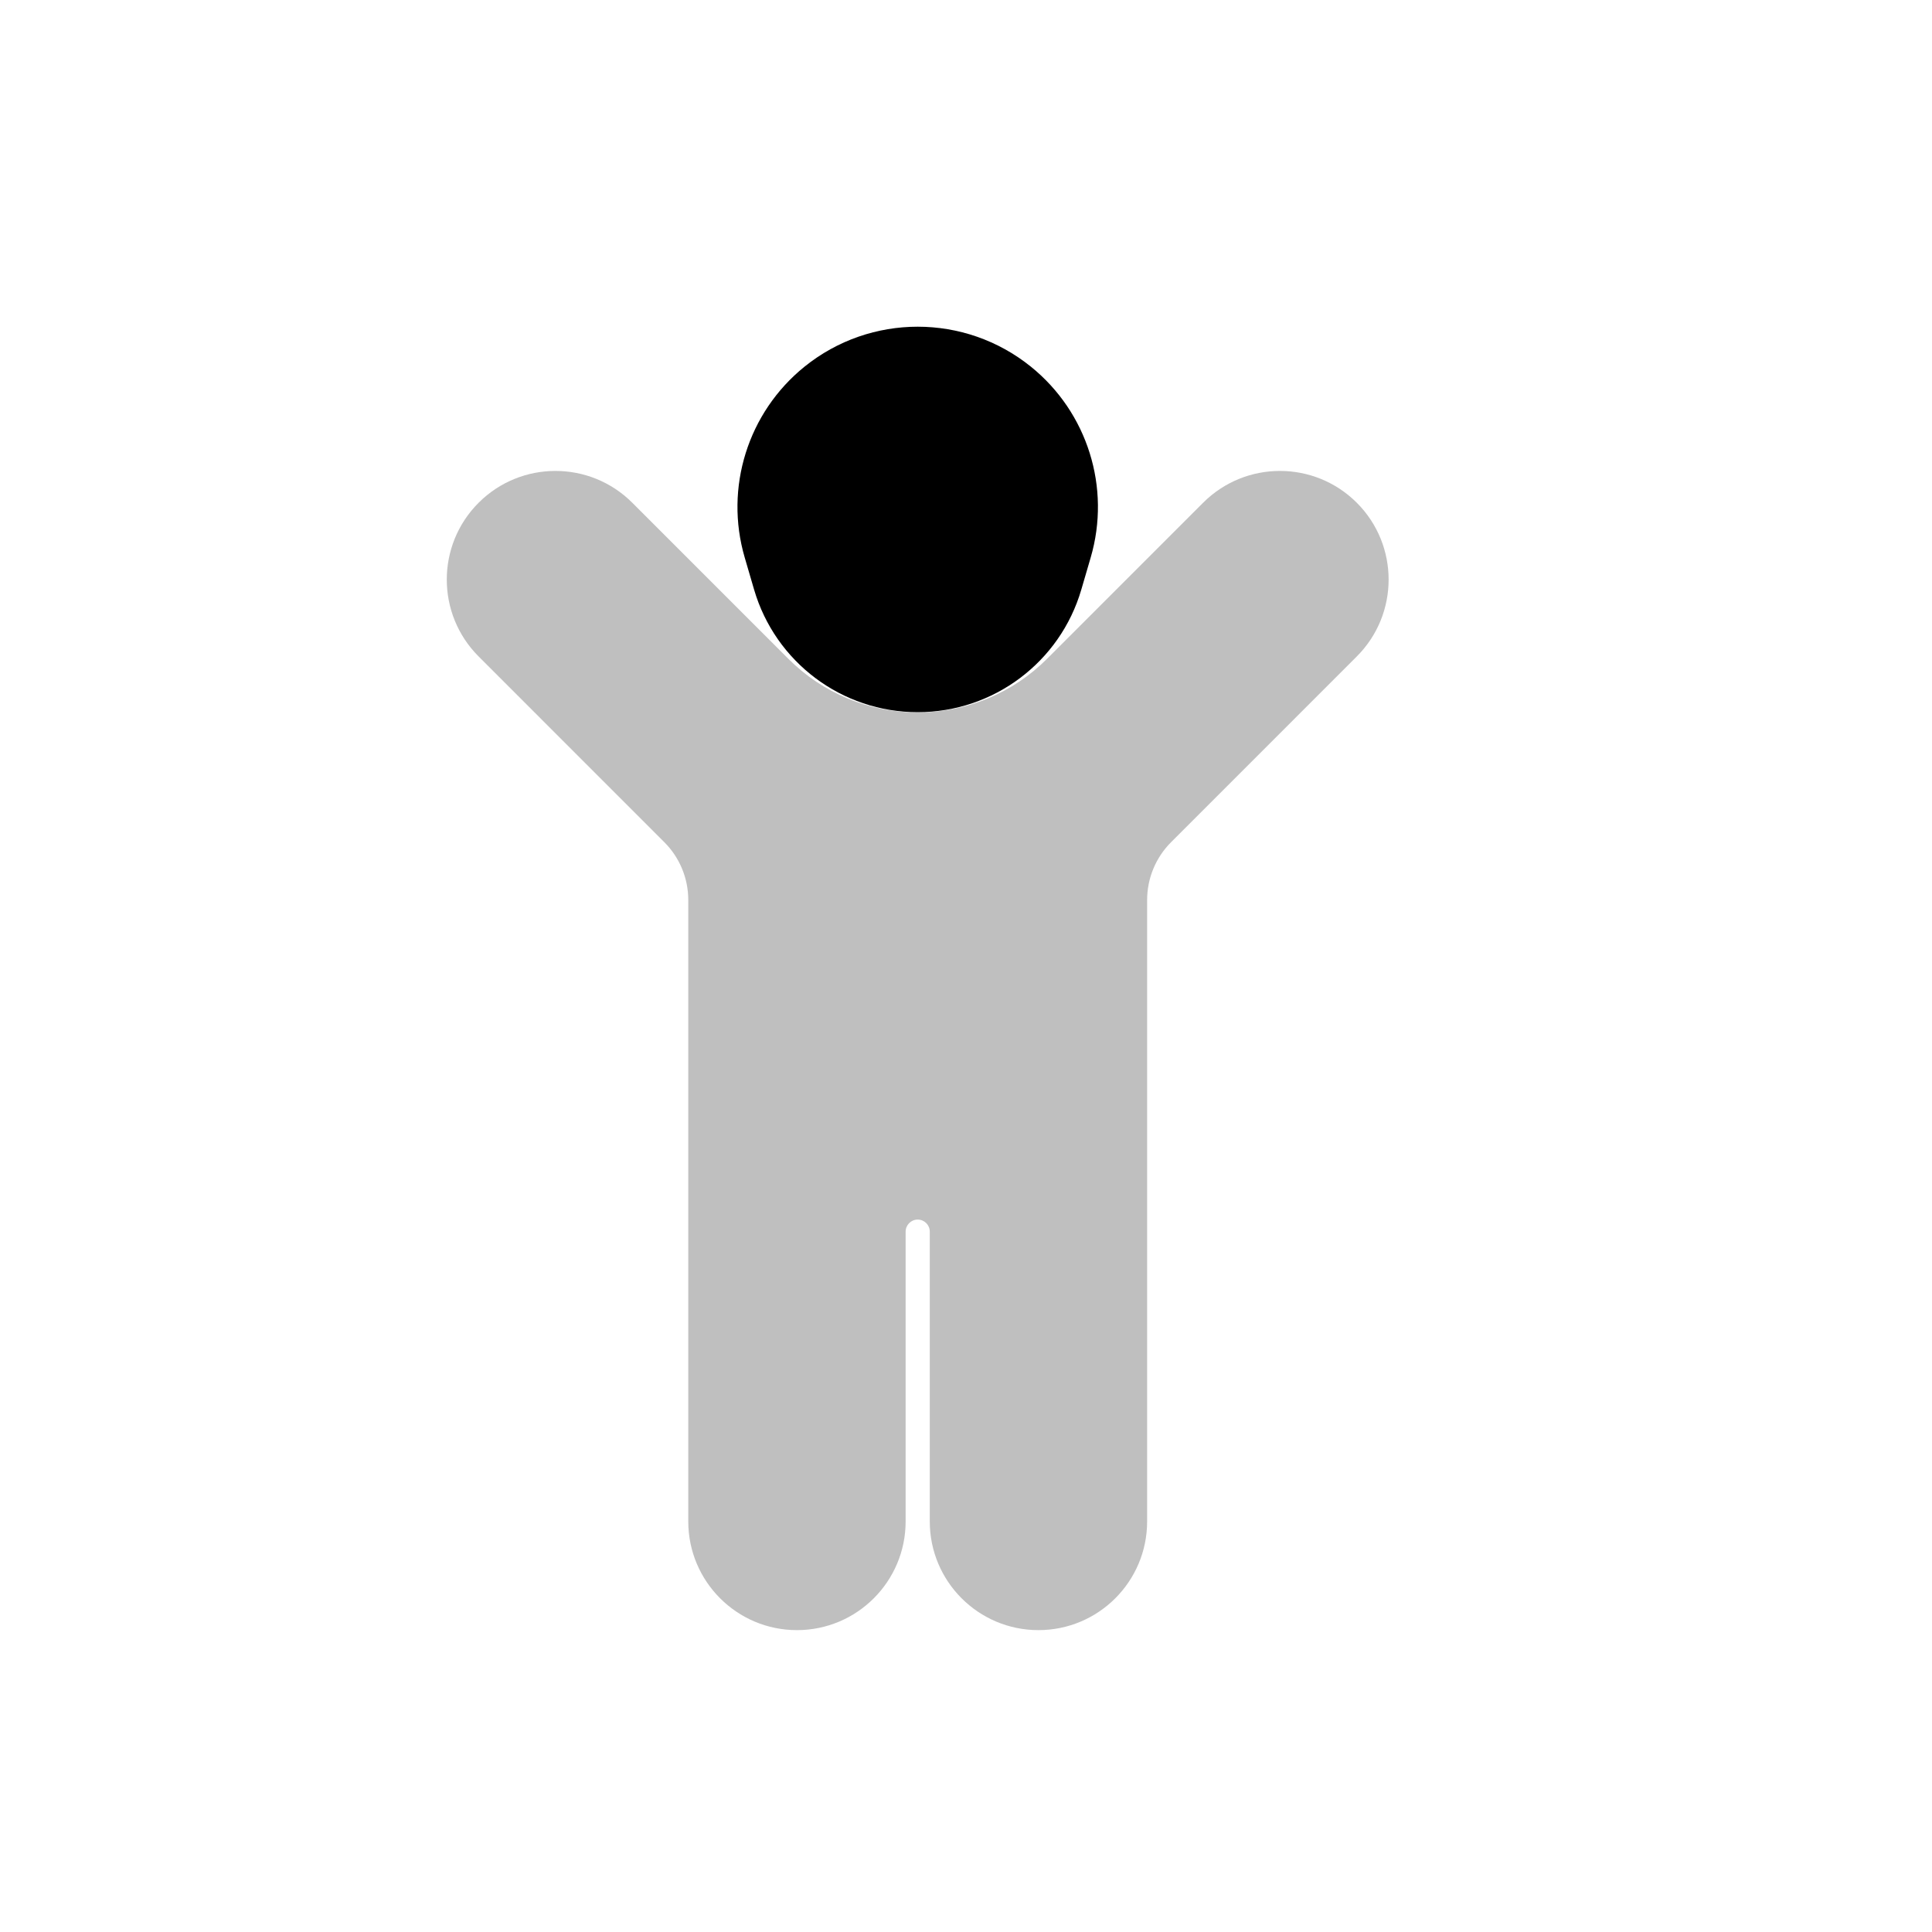
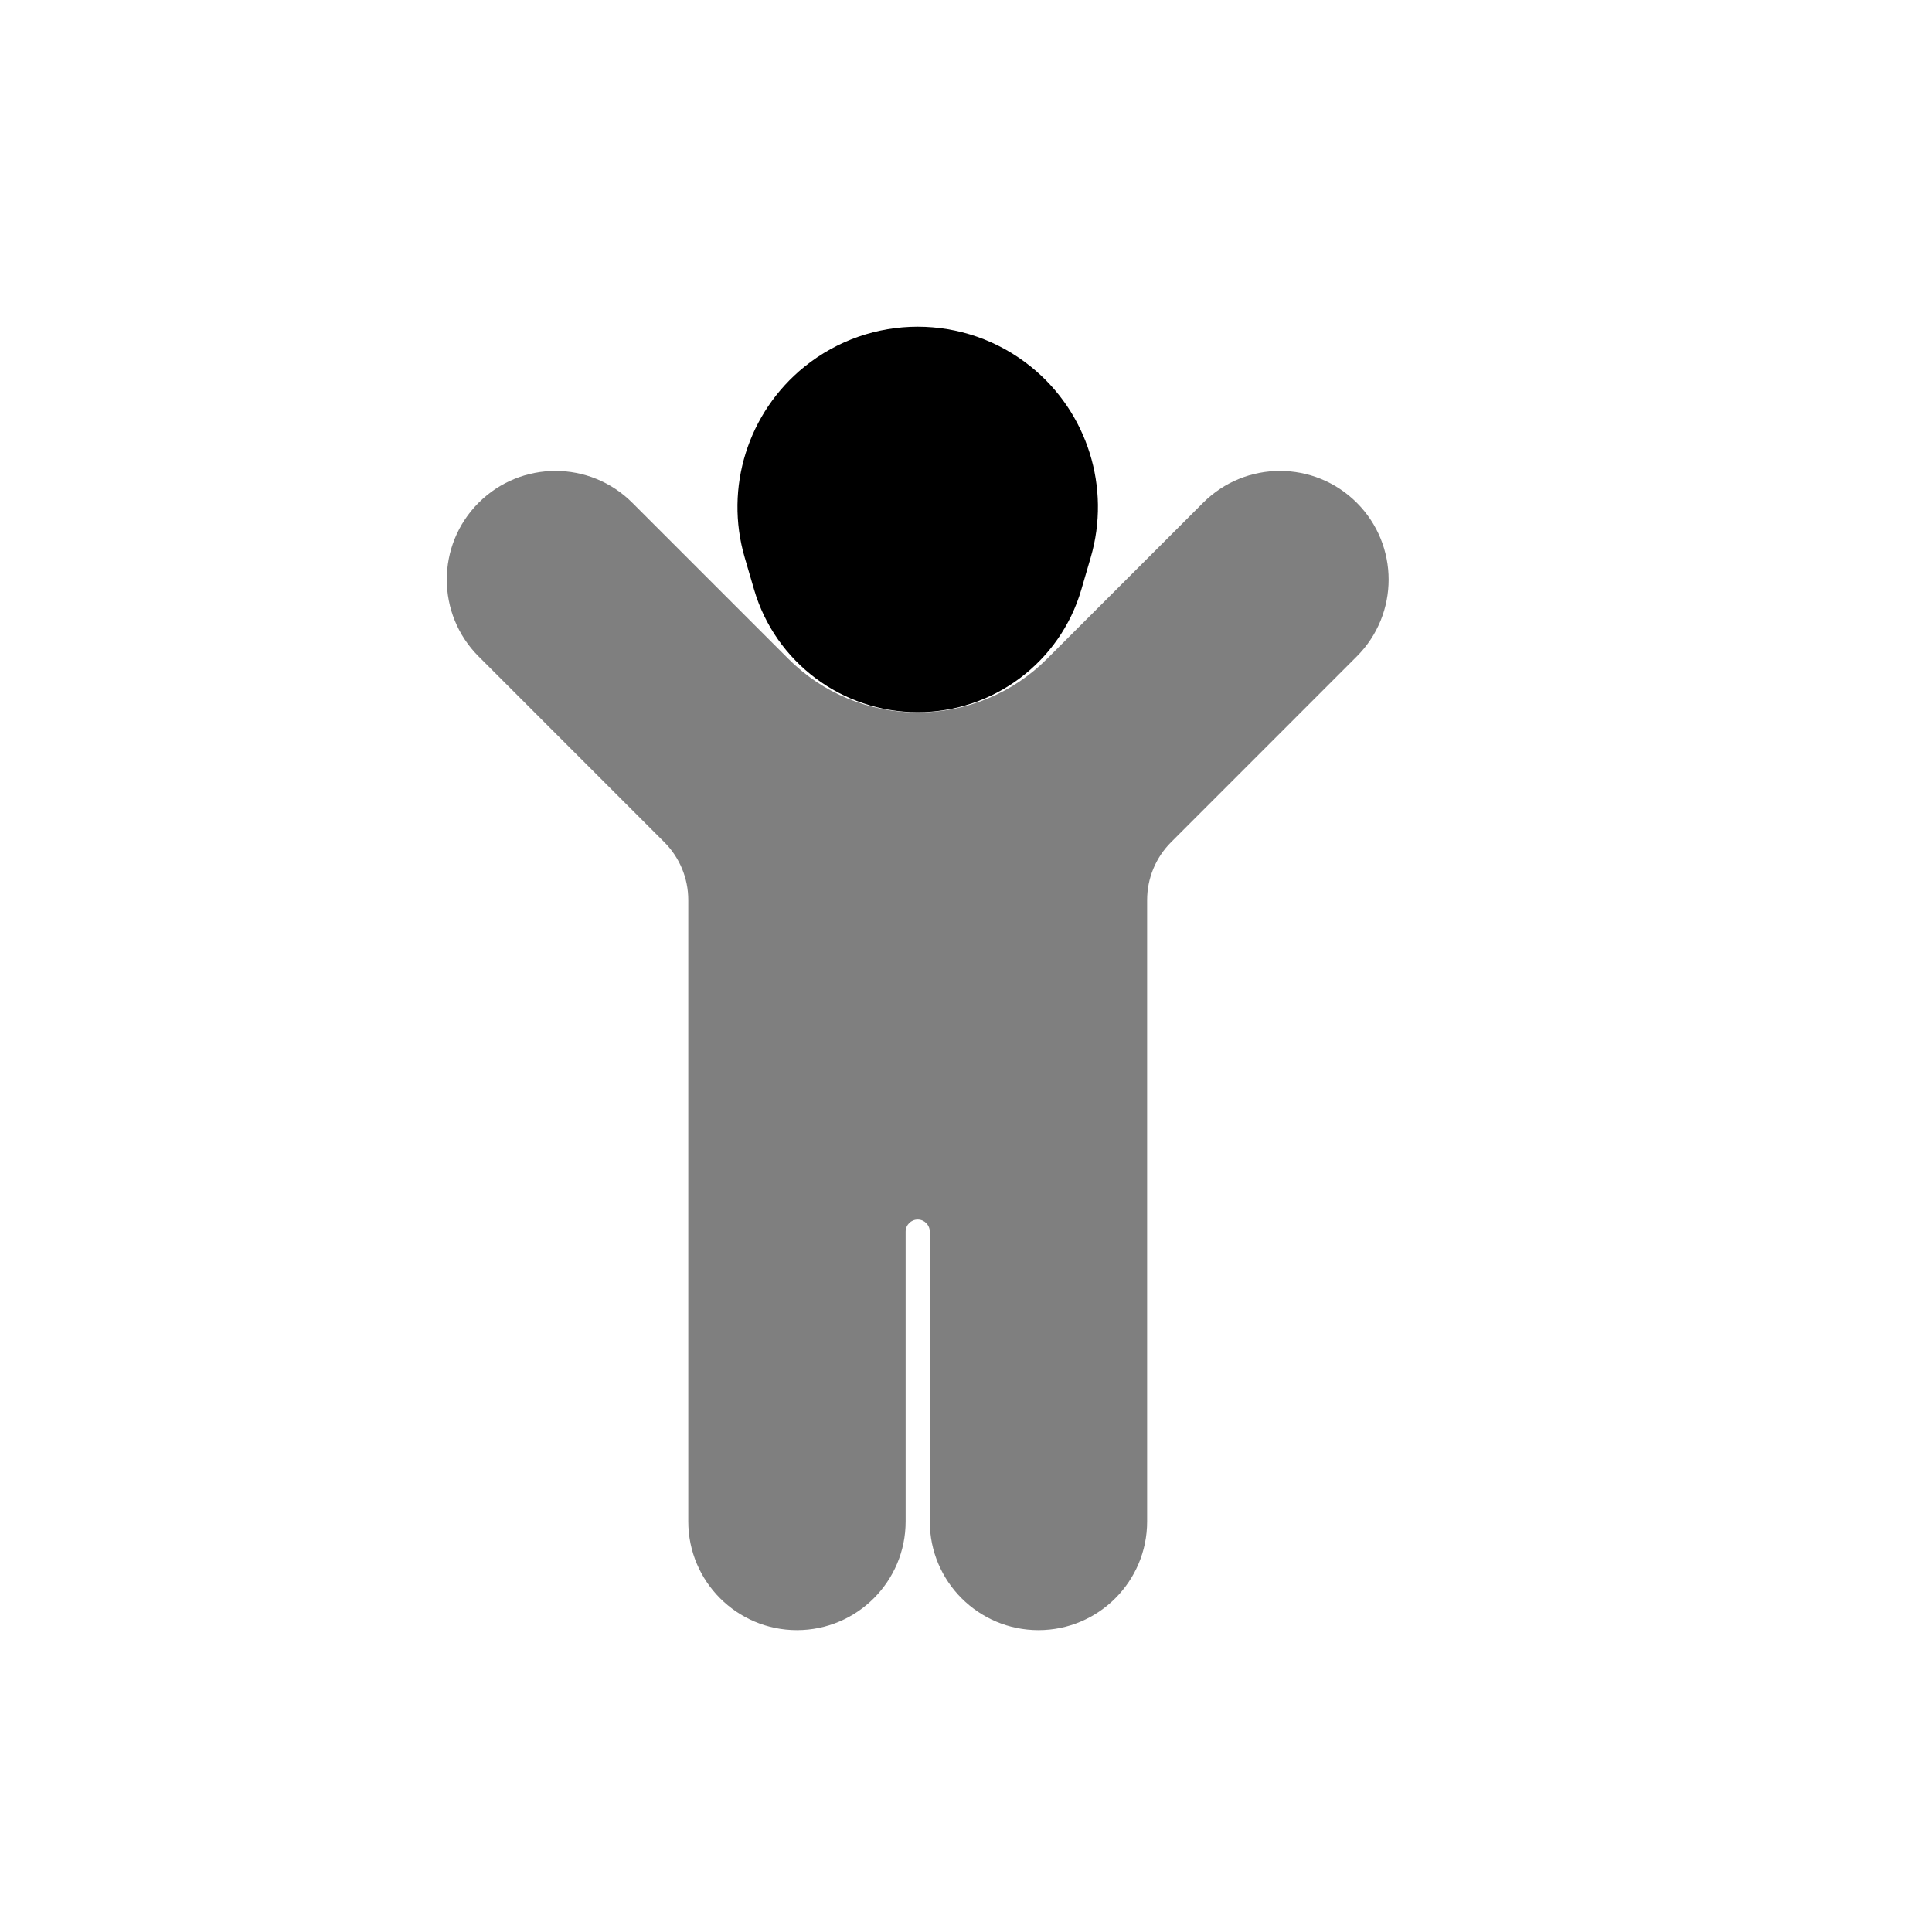
<svg viewBox="0 0 80 80" fill="none">
-   <path opacity="0.25" fill-rule="evenodd" clip-rule="evenodd" d="M19.818 20.818C21.576 19.061 24.425 19.061 26.182 20.818L32.647 27.283C34.066 28.703 35.992 29.501 38 29.501C40.008 29.501 41.934 28.703 43.353 27.283L49.818 20.818C51.575 19.061 54.424 19.061 56.182 20.818C57.939 22.575 57.939 25.424 56.182 27.182L48.492 34.873C47.857 35.508 47.5 36.369 47.5 37.267V46L47.5 63C47.5 65.485 45.485 67.5 43 67.5C40.515 67.5 38.5 65.485 38.5 63L38.5 51C38.5 50.724 38.276 50.5 38 50.5C37.724 50.5 37.5 50.724 37.5 51L37.5 63C37.5 65.485 35.485 67.5 33 67.5C30.515 67.5 28.5 65.485 28.5 63L28.5 46V37.267C28.5 36.369 28.143 35.508 27.508 34.873L19.818 27.182C18.061 25.424 18.061 22.575 19.818 20.818Z" fill="currentColor" />
+   <path opacity="0.5" fill-rule="evenodd" clip-rule="evenodd" d="M19.818 20.818C21.576 19.061 24.425 19.061 26.182 20.818L32.647 27.283C34.066 28.703 35.992 29.501 38 29.501C40.008 29.501 41.934 28.703 43.353 27.283L49.818 20.818C51.575 19.061 54.424 19.061 56.182 20.818C57.939 22.575 57.939 25.424 56.182 27.182L48.492 34.873C47.857 35.508 47.5 36.369 47.5 37.267V46L47.5 63C47.5 65.485 45.485 67.5 43 67.5C40.515 67.5 38.5 65.485 38.5 63L38.5 51C38.5 50.724 38.276 50.5 38 50.5C37.724 50.5 37.5 50.724 37.5 51L37.5 63C37.5 65.485 35.485 67.5 33 67.5C30.515 67.5 28.5 65.485 28.5 63L28.5 46V37.267C28.5 36.369 28.143 35.508 27.508 34.873L19.818 27.182C18.061 25.424 18.061 22.575 19.818 20.818Z" fill="currentColor" />
  <path d="M33.312 15.184C36.047 12.976 39.953 12.976 42.688 15.184C45.032 17.077 46.009 20.194 45.163 23.086L44.775 24.413C43.895 27.422 41.135 29.49 38 29.49C34.865 29.49 32.105 27.422 31.225 24.413L30.837 23.086C29.991 20.194 30.968 17.077 33.312 15.184Z" fill="currentColor" />
</svg>
